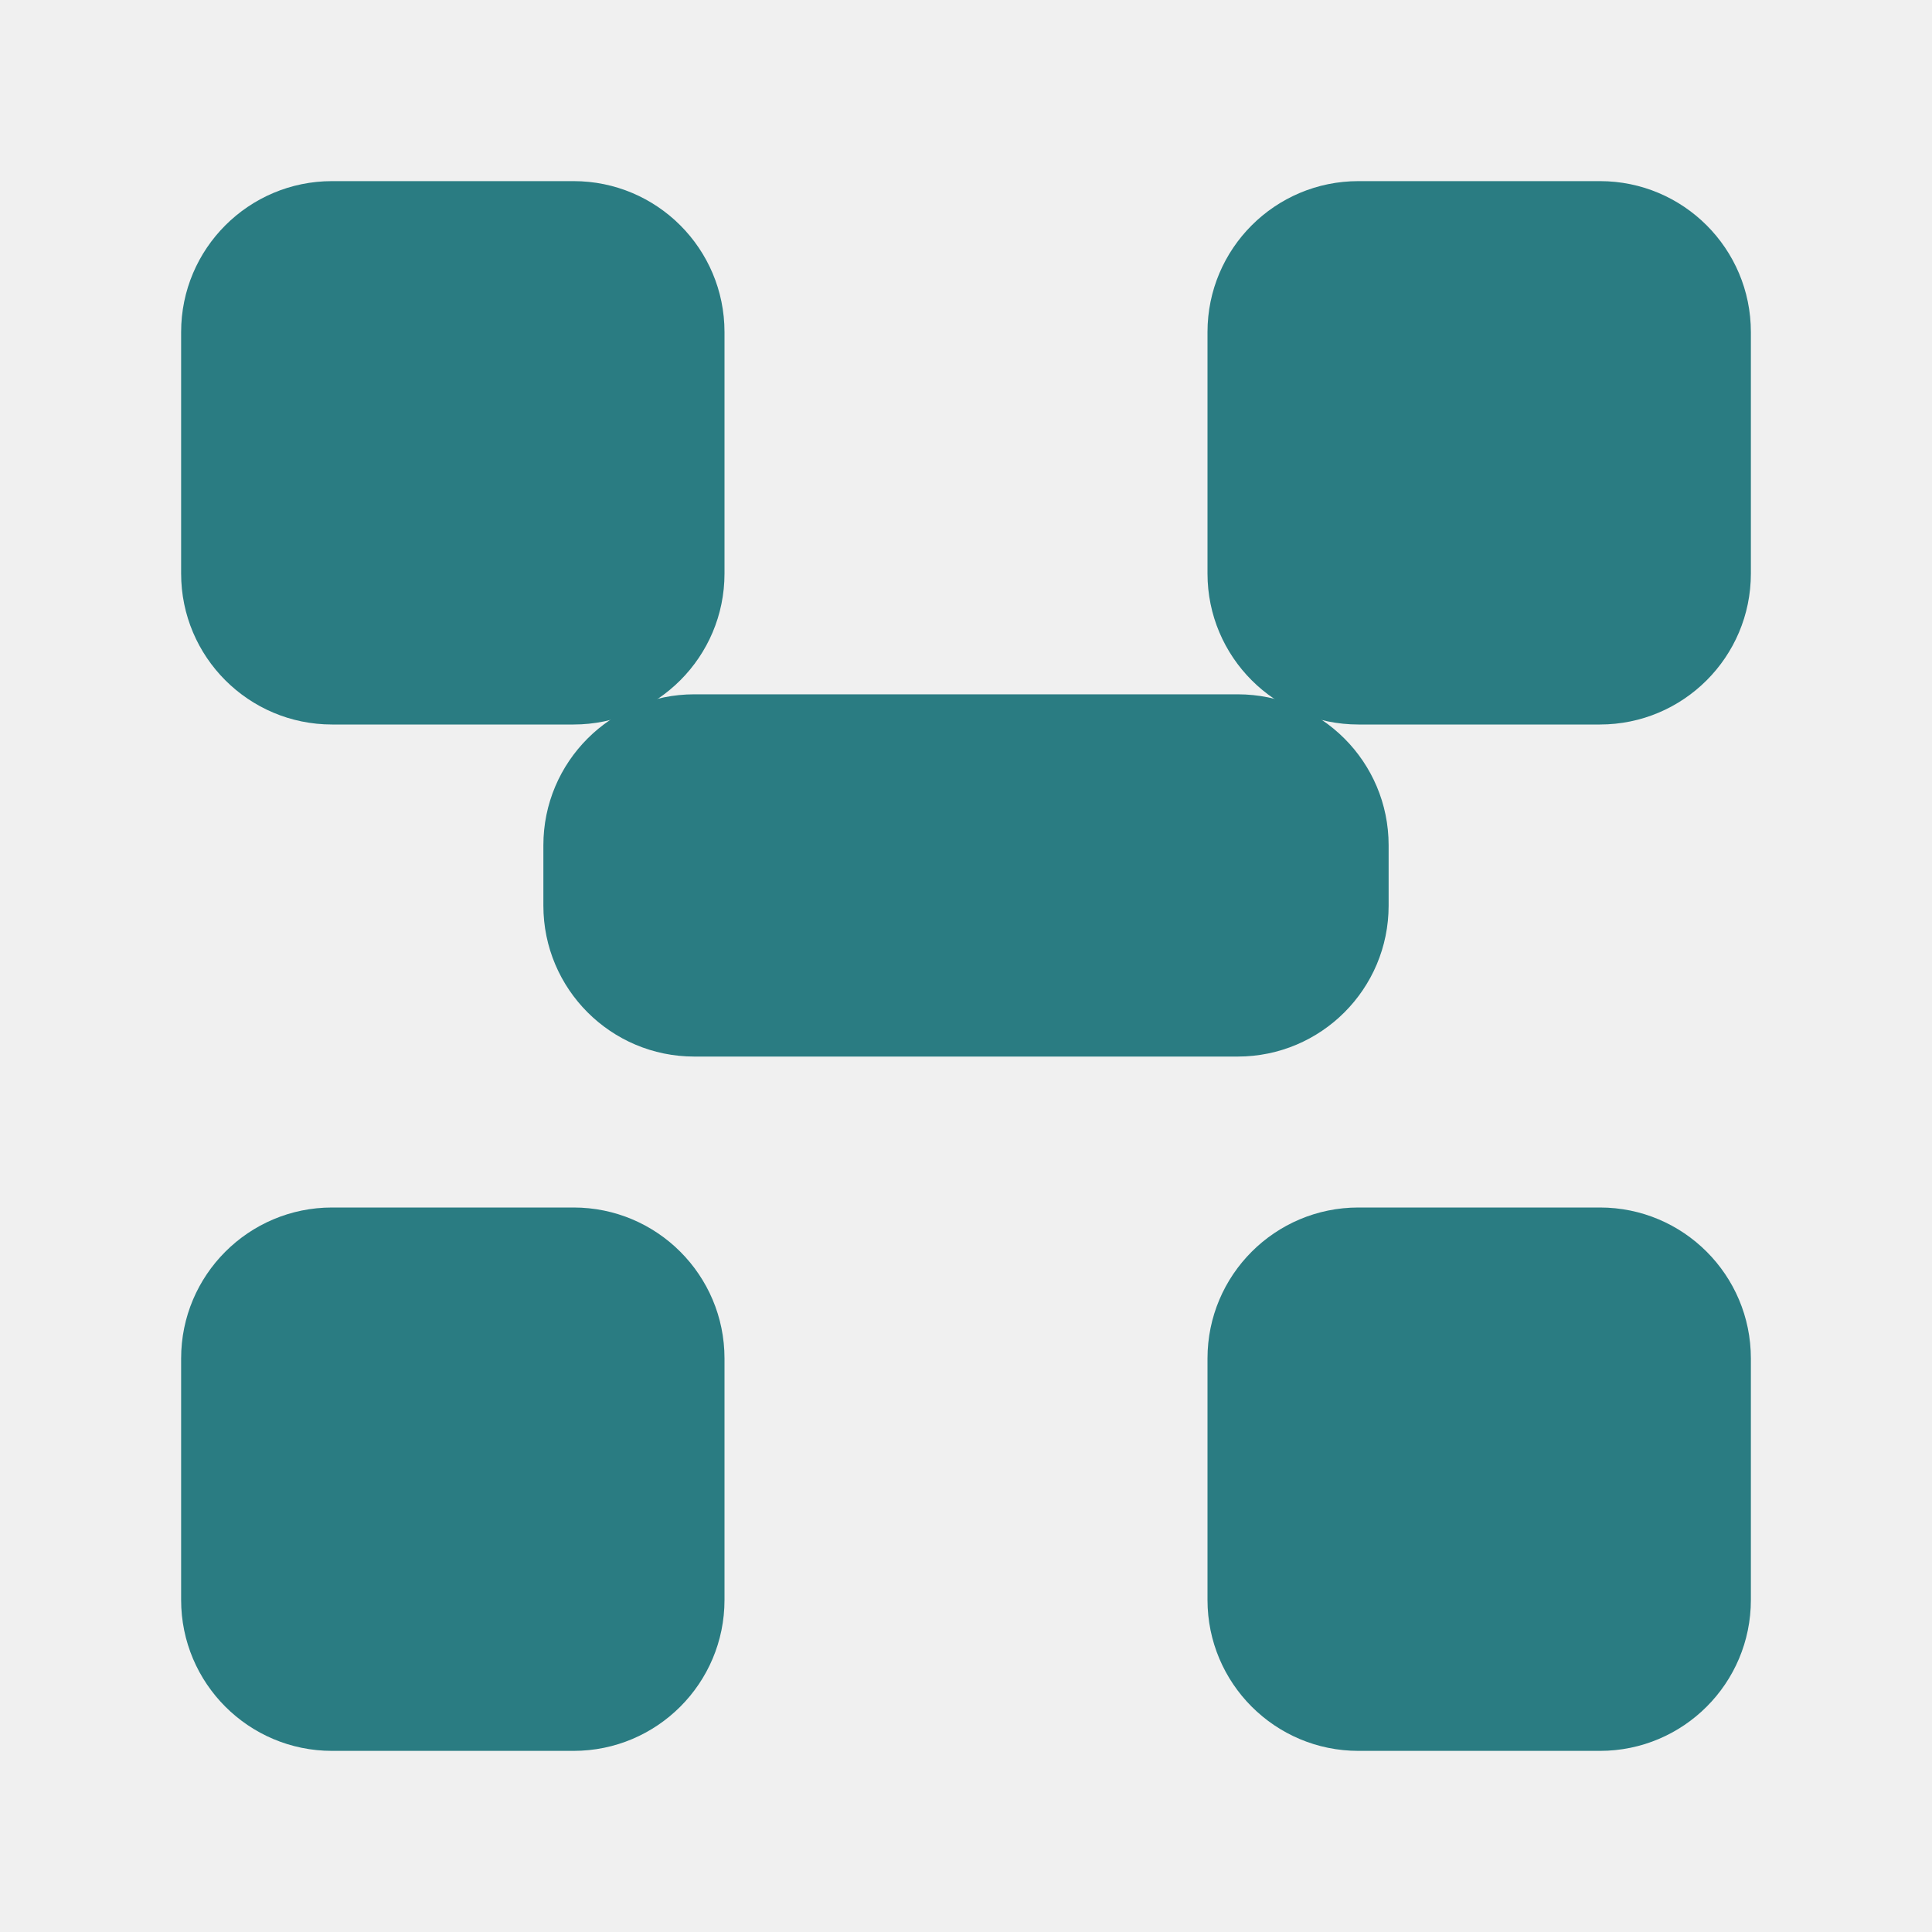
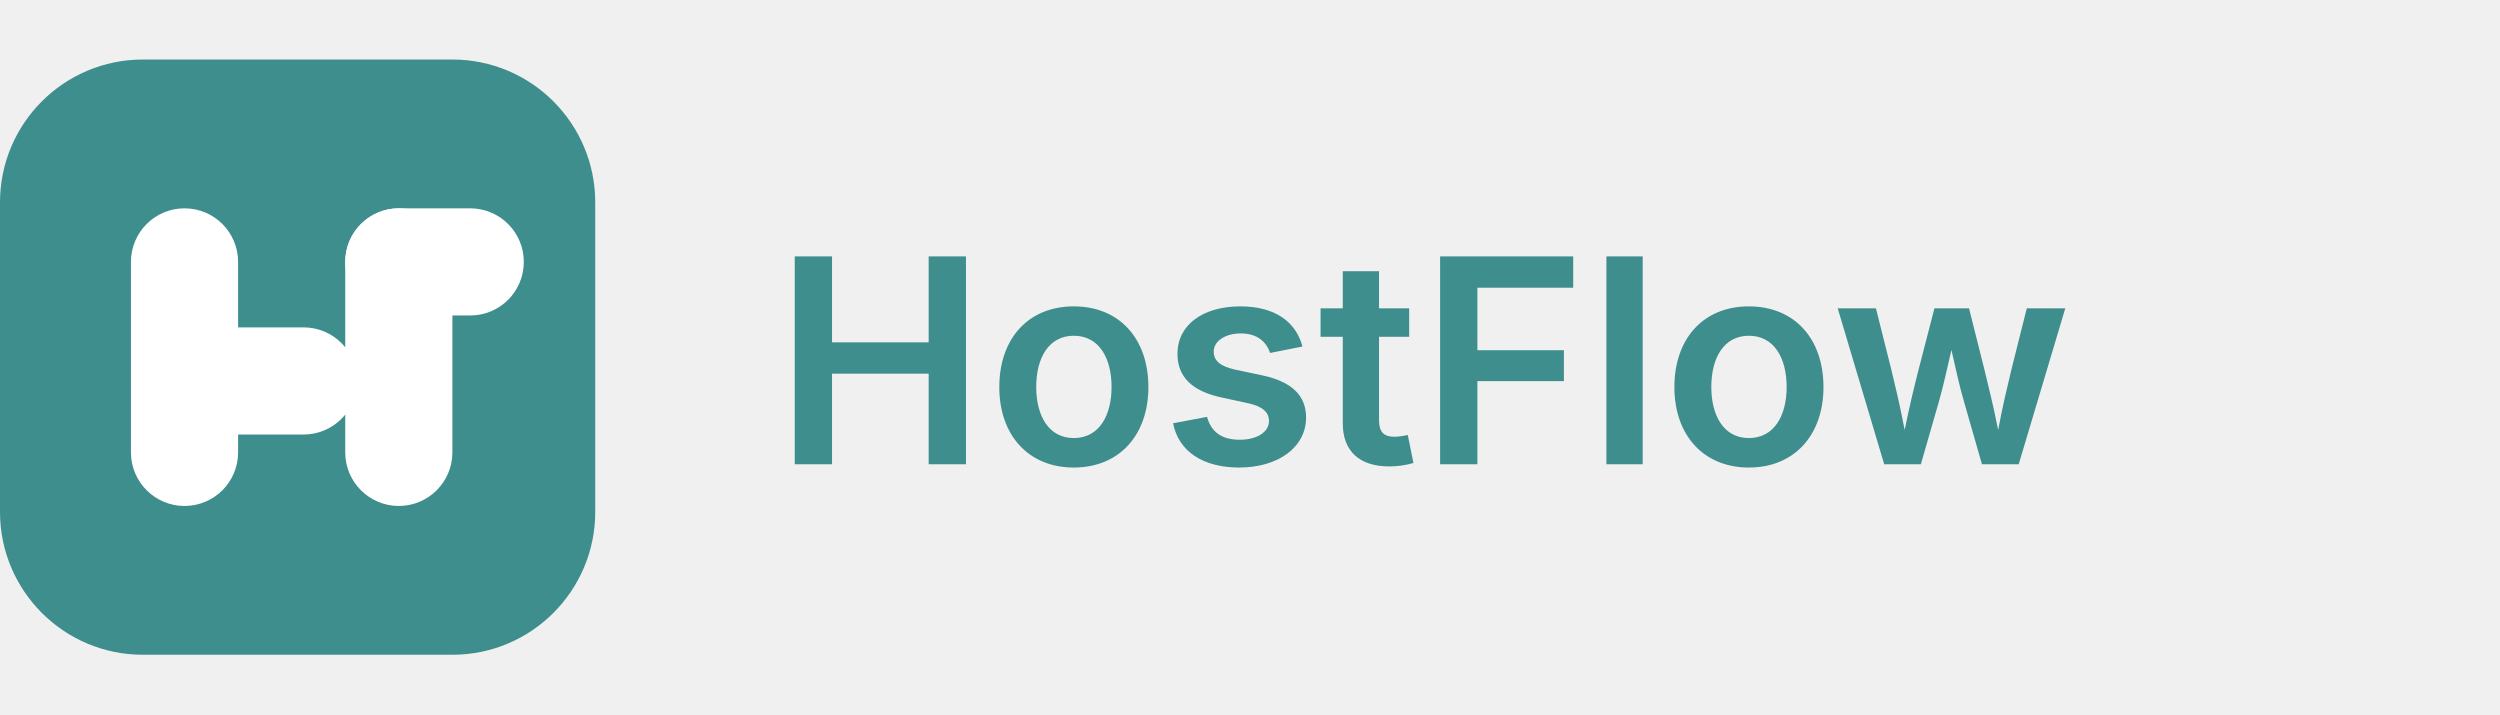
- <svg xmlns="http://www.w3.org/2000/svg" viewBox="0 0 64 64">
-   <rect x="6" y="6" width="18" height="18" rx="5" fill="#2A7C82" />
-   <rect x="40" y="6" width="18" height="18" rx="5" fill="#2A7C82" />
-   <rect x="18" y="23" width="28" height="12" rx="5" fill="#2A7C82" />
-   <rect x="6" y="40" width="18" height="18" rx="5" fill="#2A7C82" />
-   <rect x="40" y="40" width="18" height="18" rx="5" fill="#2A7C82" />
+ <svg xmlns="http://www.w3.org/2000/svg" width="420" height="120" viewBox="0 0 420 120">
+   <rect x="0" y="10" width="100" height="100" rx="24" fill="#3F8E8E" />
+   <rect x="22" y="35" width="18" height="50" rx="9" fill="white" />
+   <rect x="22" y="55" width="38" height="18" rx="9" fill="white" />
+   <rect x="58" y="35" width="18" height="50" rx="9" fill="white" />
+   <rect x="58" y="35" width="30" height="18" rx="9" fill="white" />
+   <text x="130" y="78" font-family="Inter, Arial, sans-serif" font-size="48" font-weight="600" fill="#3F8E8E">
+     HostFlow
+   </text>
</svg>
